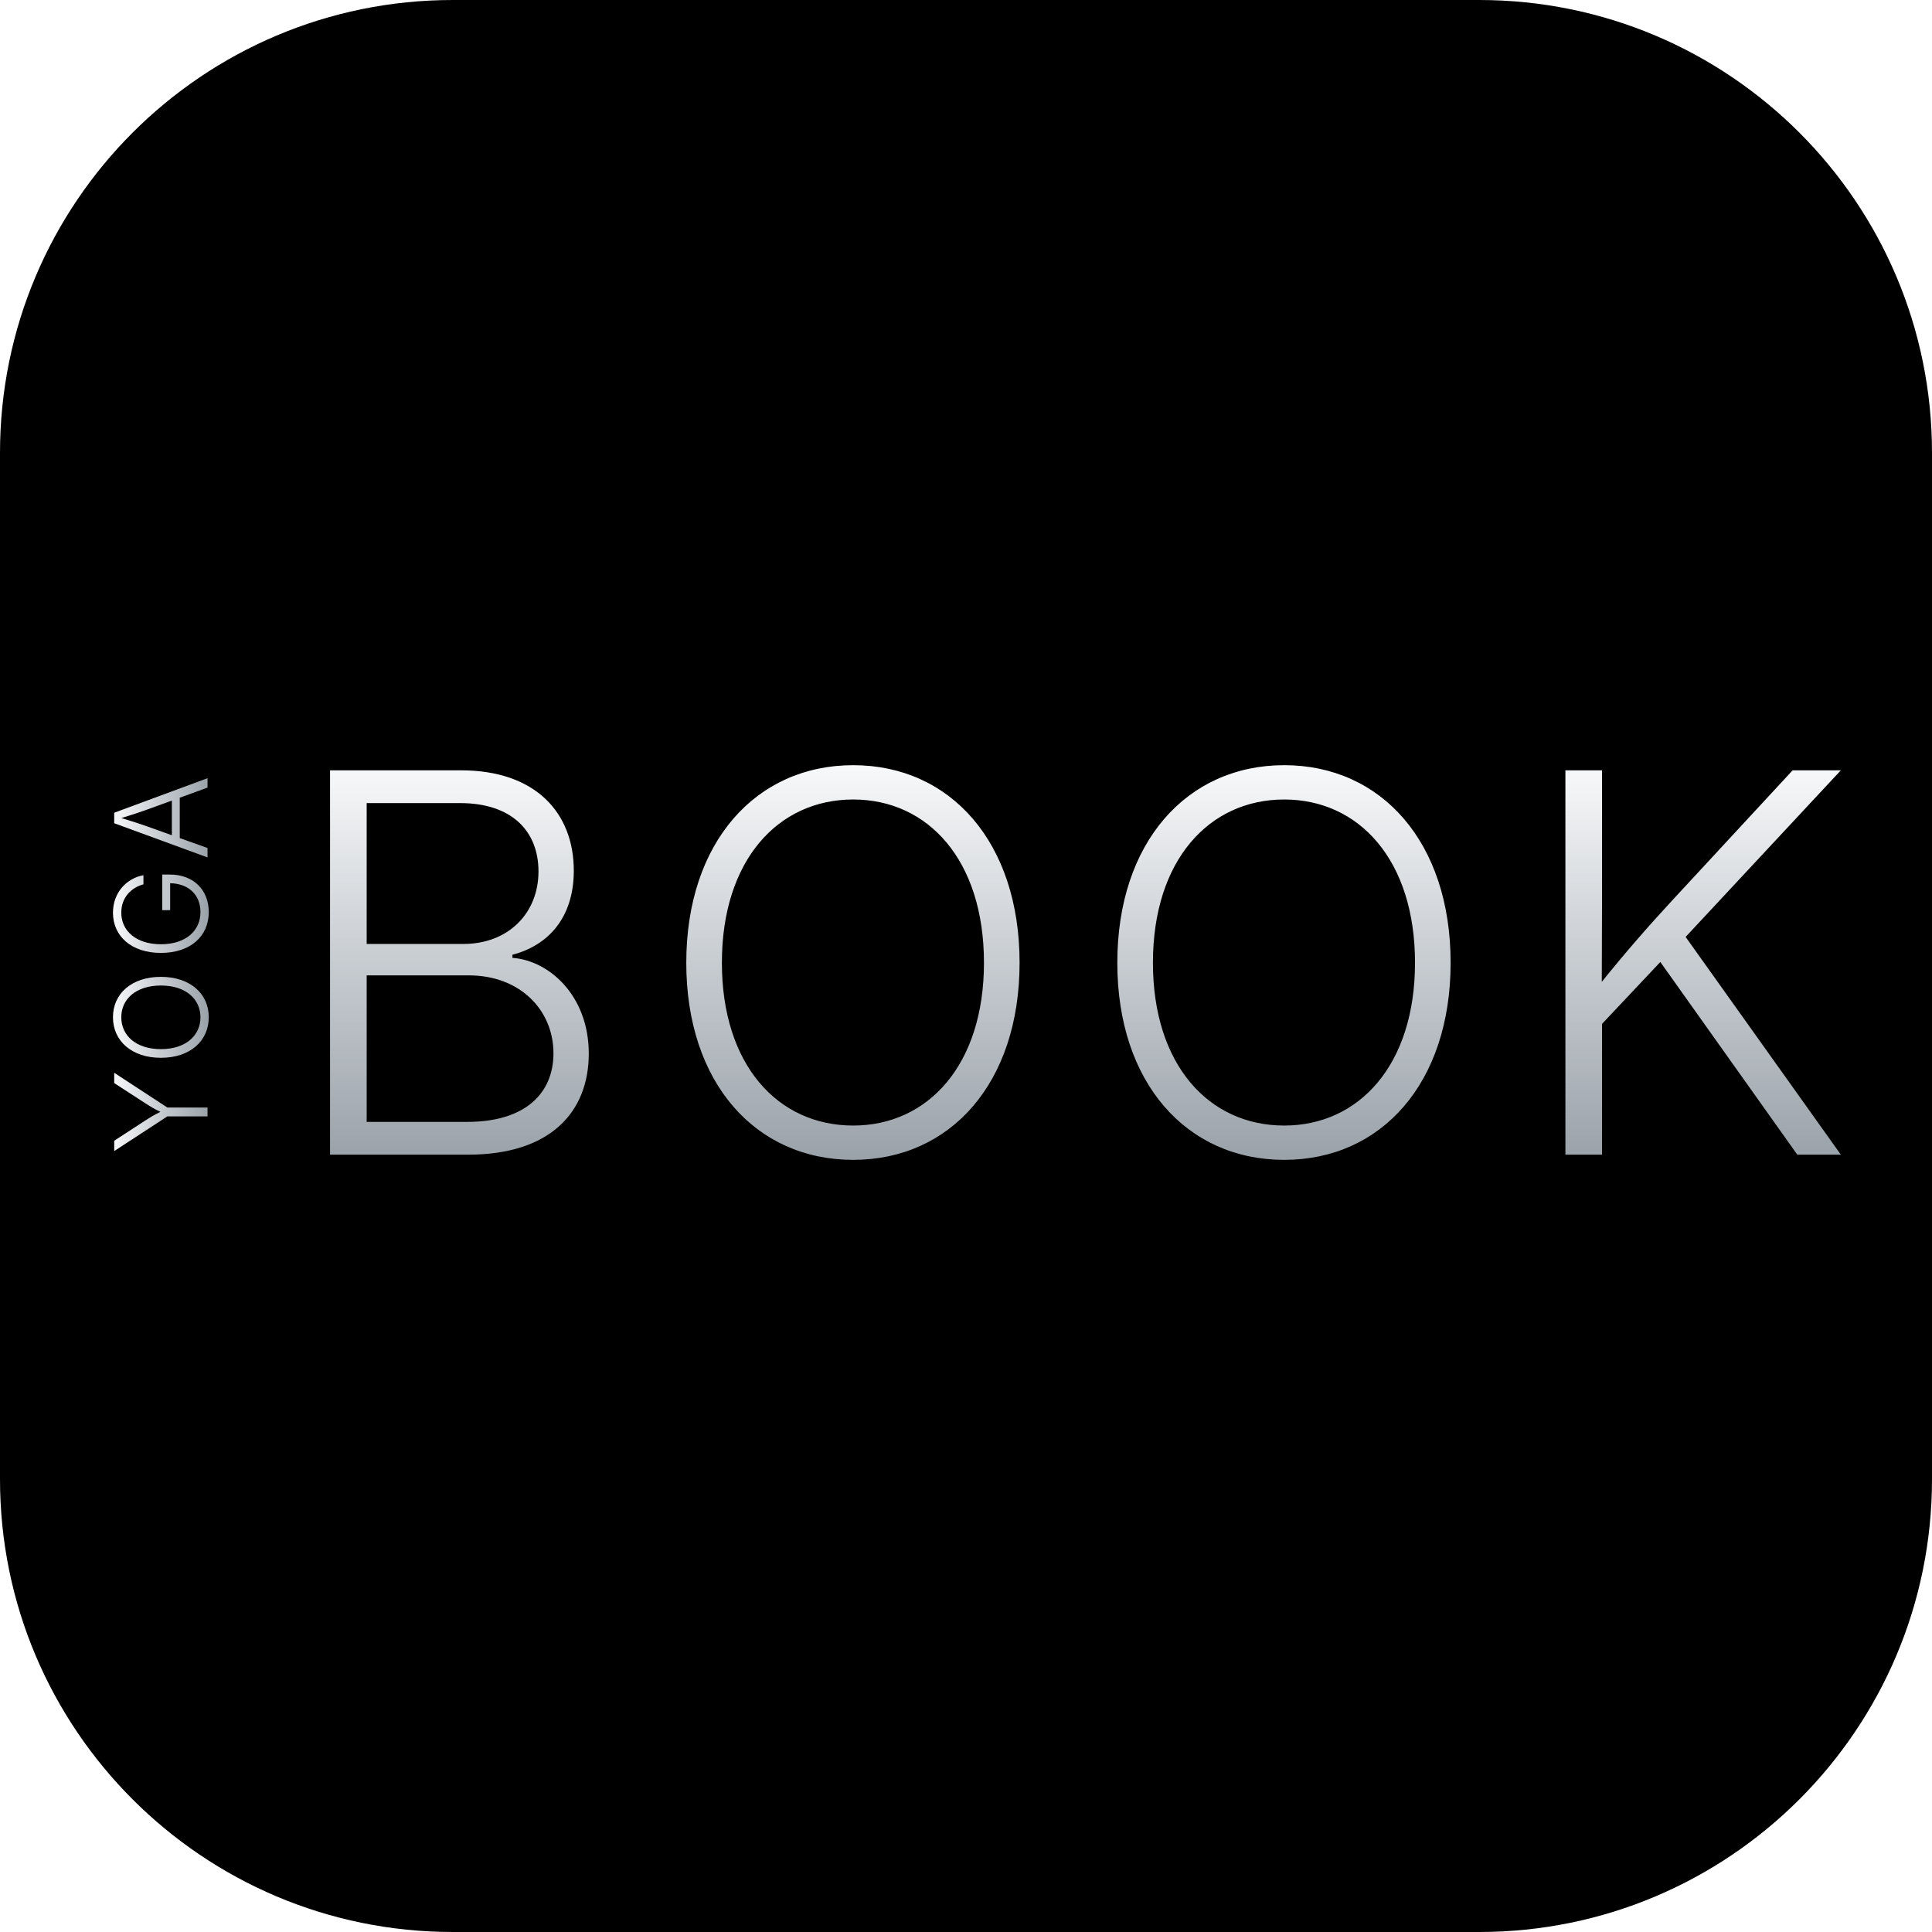
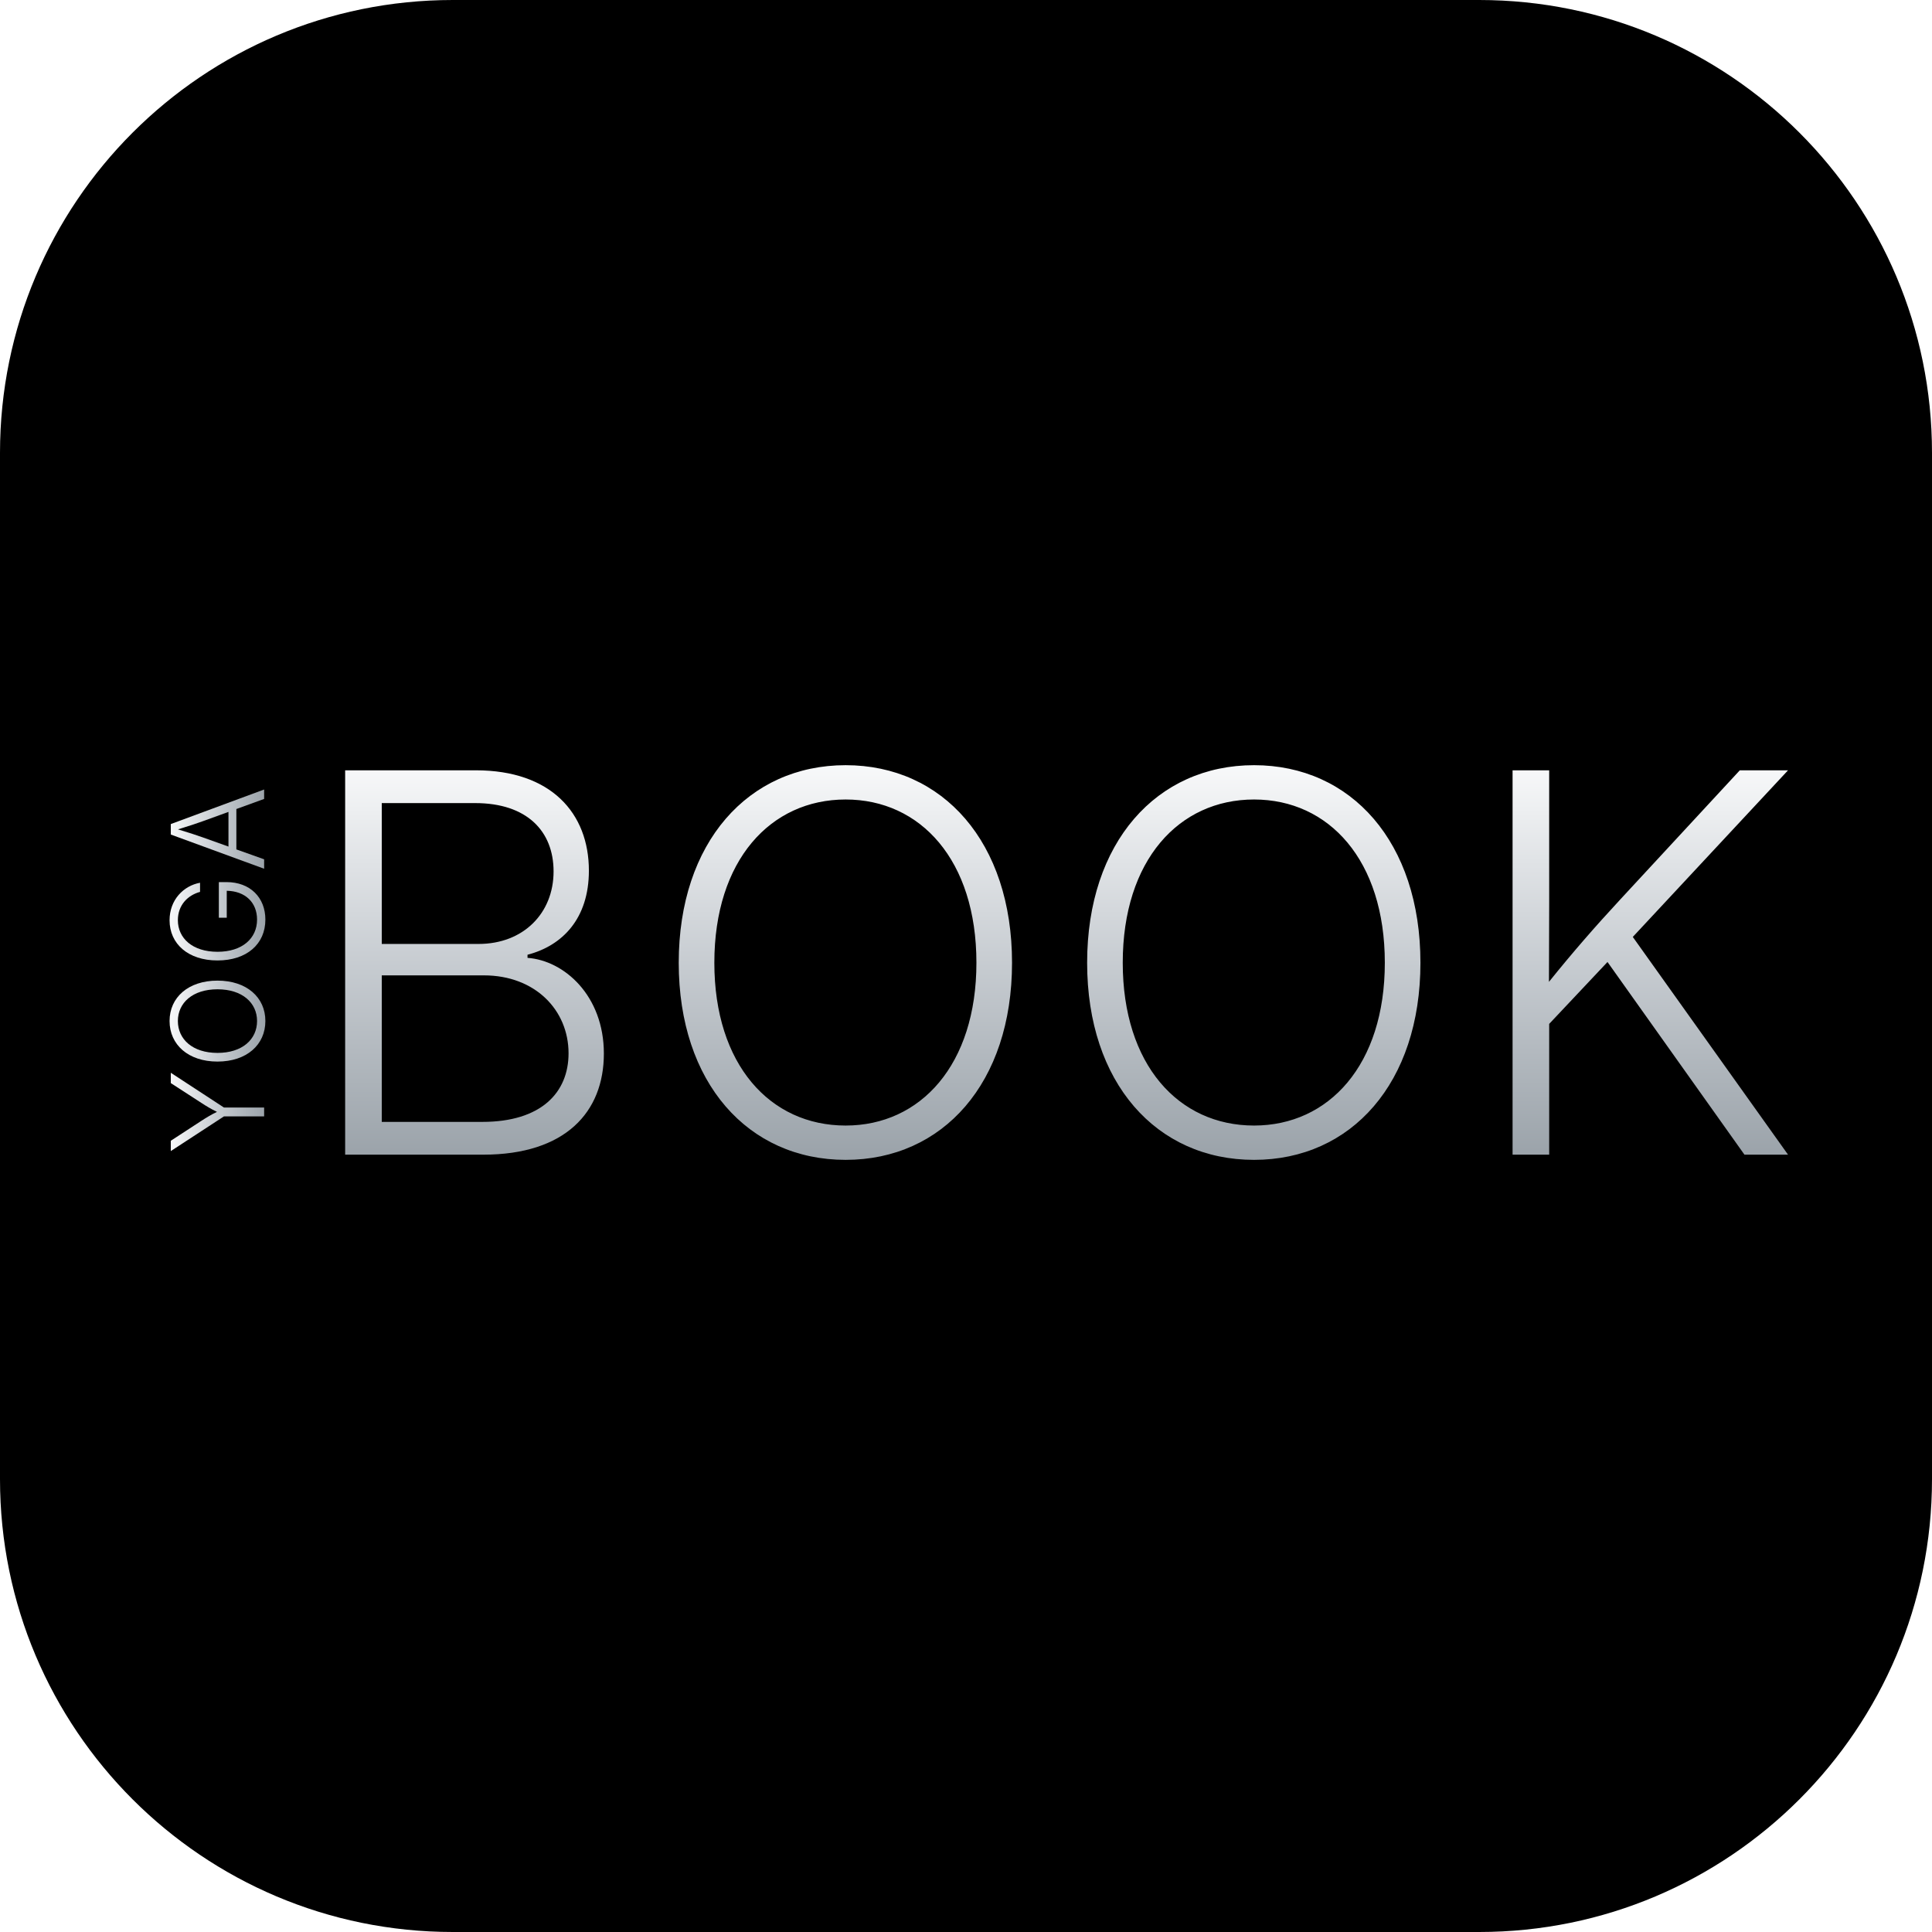
<svg xmlns="http://www.w3.org/2000/svg" width="512" height="512" viewBox="0 0 512 512" role="img" aria-labelledby="title">
  <defs>
    <linearGradient id="silver" x1="0" y1="0" x2="0" y2="1">
      <stop offset="0" stop-color="#f8f9fa" />
      <stop offset="0.5" stop-color="#c7ccd1" />
      <stop offset="1" stop-color="#9aa2a9" />
    </linearGradient>
  </defs>
  <rect width="512" height="512" rx="120" fill="#000000" />
  <g fill="url(#silver)" font-family="Inter, ui-sans-serif, system-ui, -apple-system, BlinkMacSystemFont, Segoe UI, sans-serif" font-weight="300">
-     <text x="55" y="306" font-size="34" letter-spacing="2" transform="rotate(-90 55 306)">YOGA</text>
-     <text x="74" y="306" font-size="140" letter-spacing="8">BOOK</text>
+     <text x="70" y="306" font-size="34" letter-spacing="1" transform="rotate(-90 70 306)">YOGA</text>
+     <text x="78" y="306" font-size="140" letter-spacing="2">BOOK</text>
  </g>
</svg>
